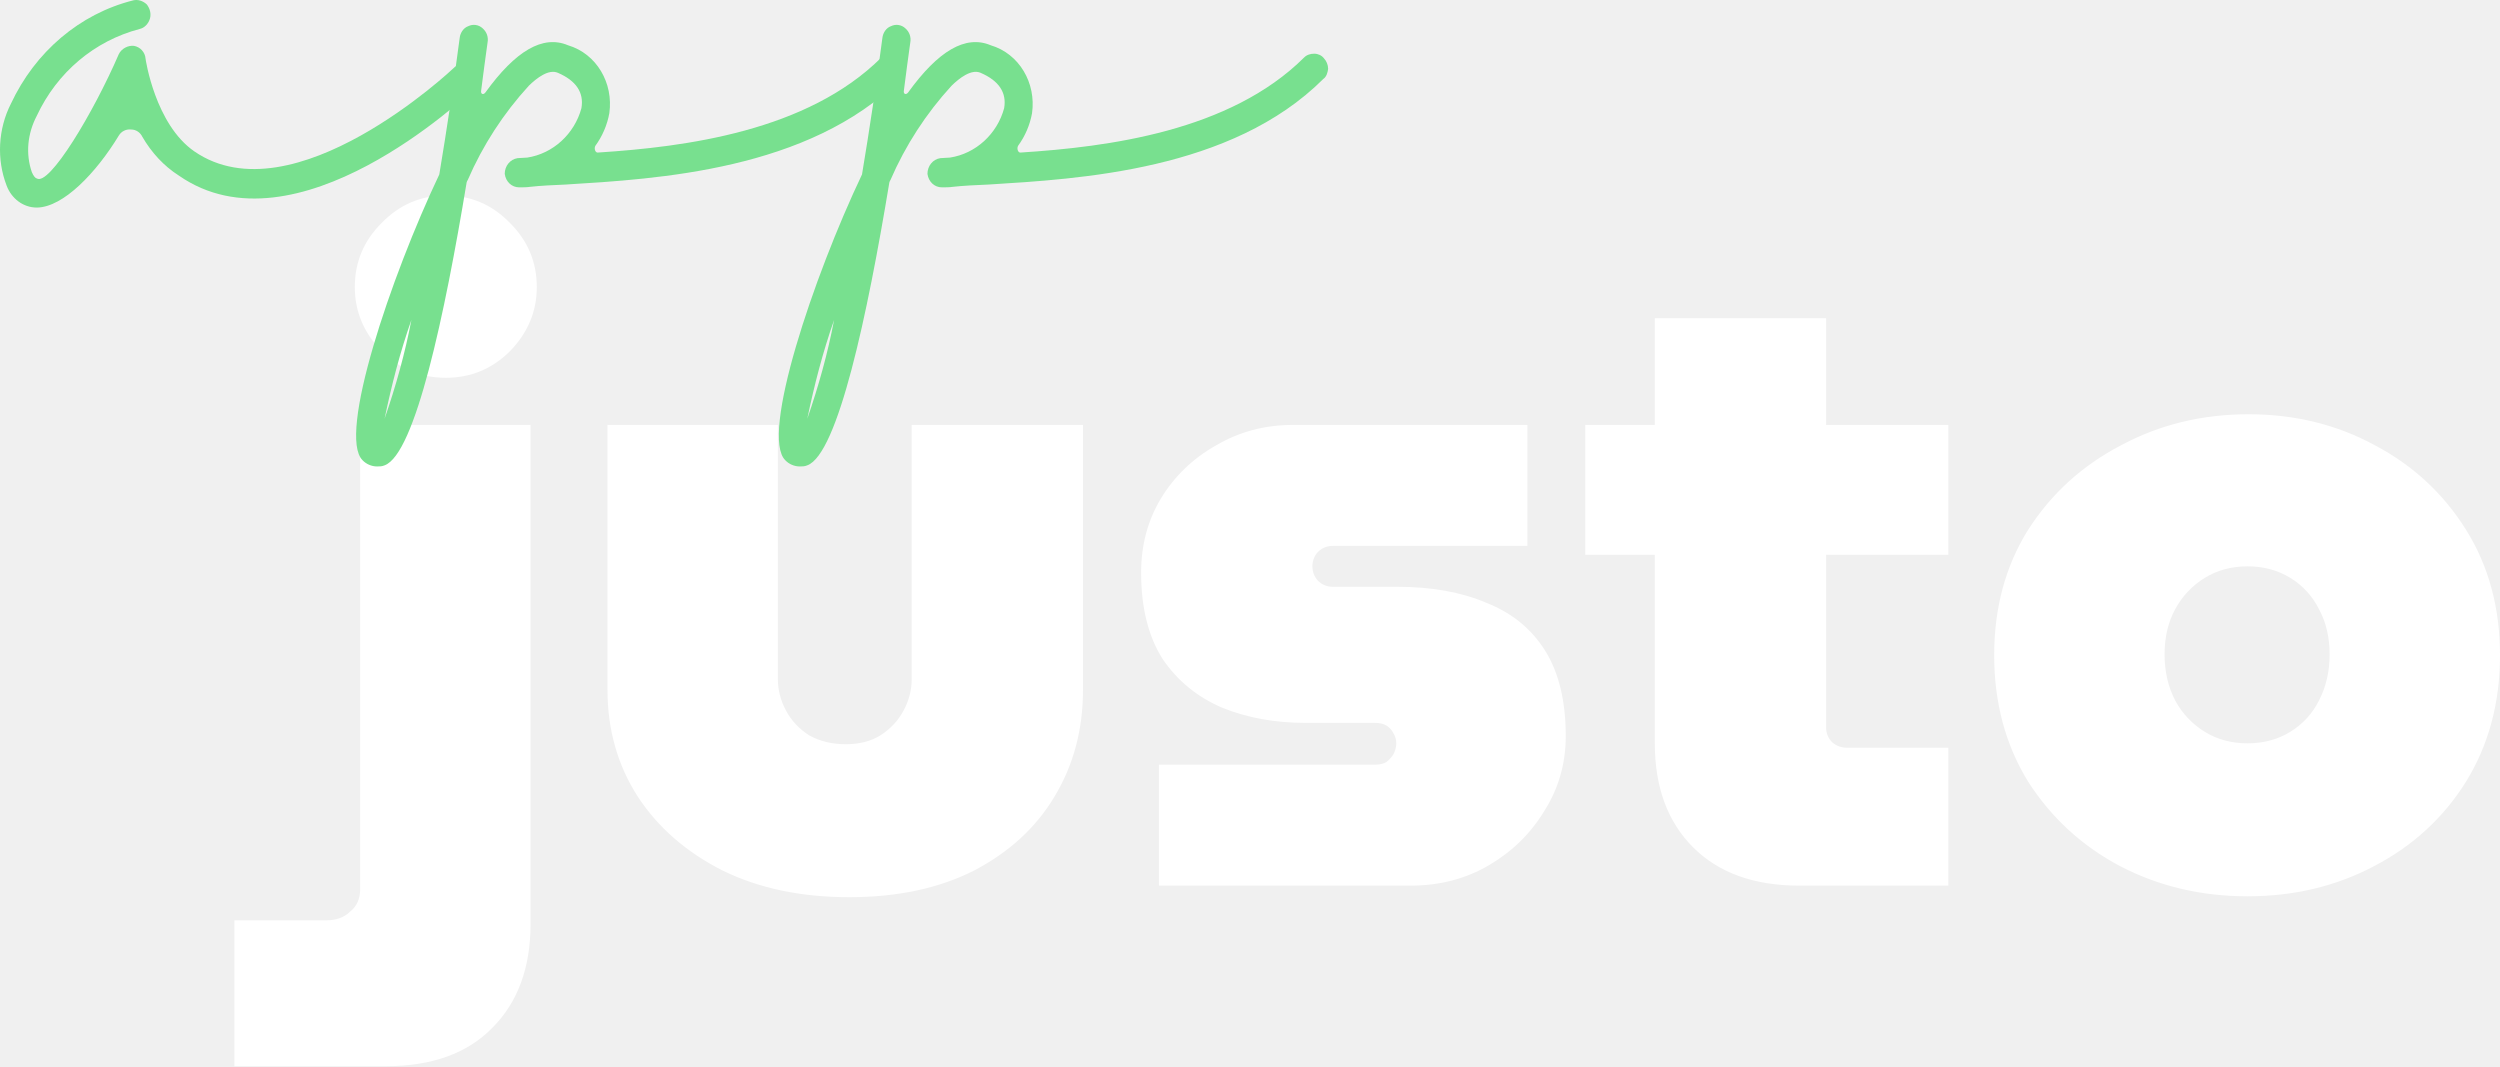
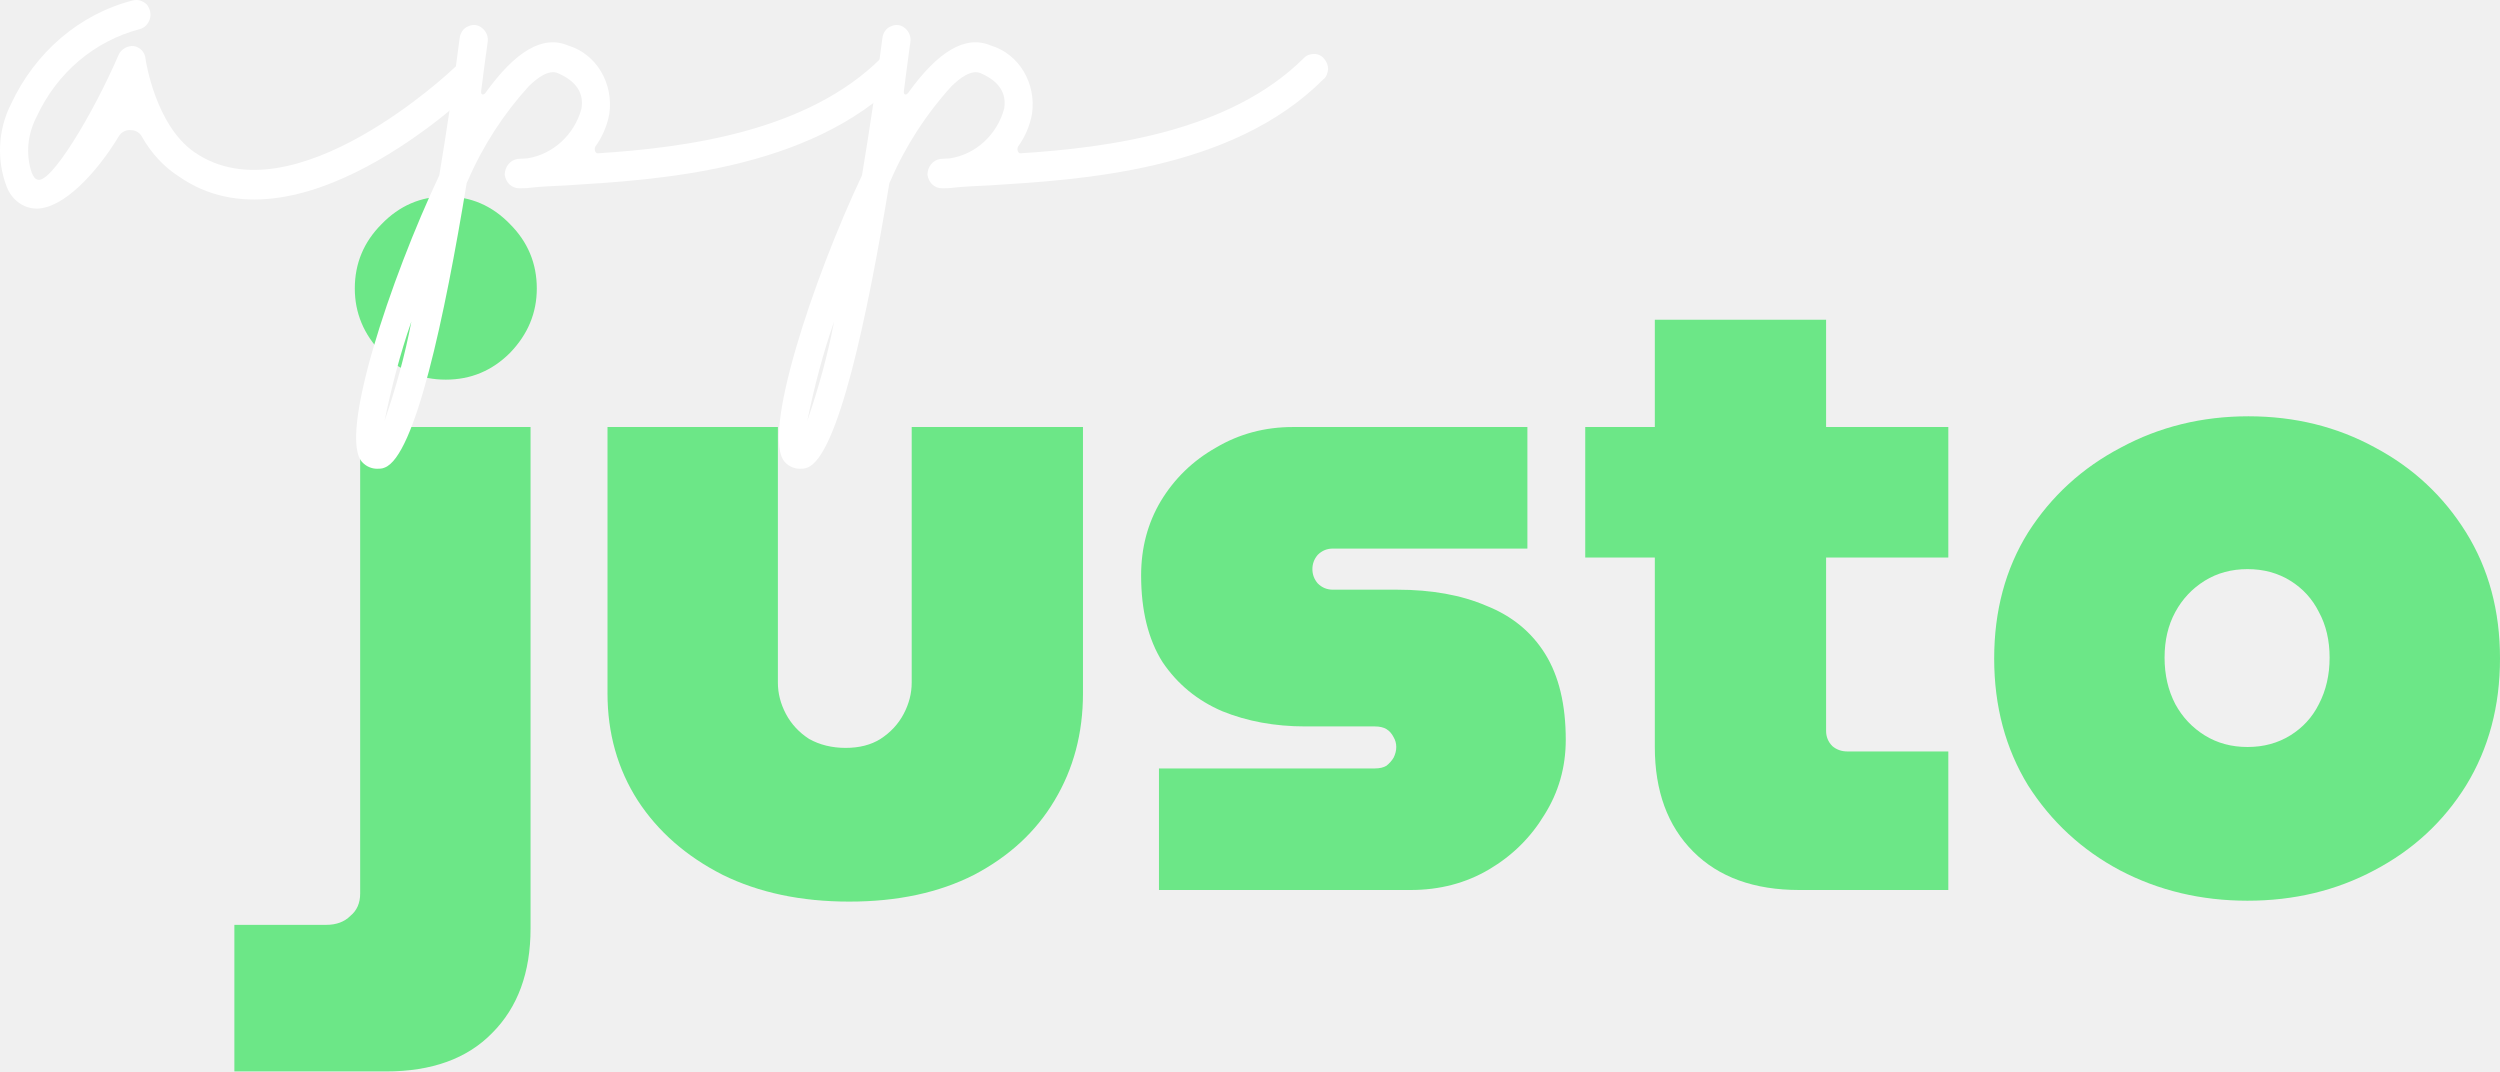
- <svg xmlns="http://www.w3.org/2000/svg" width="272" height="116" fill="none">
-   <path d="M25.5 116v-15.87h9.997c1.1 0 1.974-.322 2.62-.967.713-.58 1.069-1.387 1.069-2.42V46.233h18.538v54.286c0 4.773-1.391 8.547-4.173 11.321C50.832 114.613 46.983 116 42 116H25.5zm23.003-74.897c-2.717 0-5.047-.967-6.988-2.903-1.941-2-2.912-4.322-2.912-6.967 0-2.71.97-5.031 2.912-6.967 1.941-2 4.27-3 6.988-3 2.718 0 5.047 1 6.989 3 1.94 1.936 2.912 4.258 2.912 6.967 0 2.645-.971 4.968-2.912 6.967-1.941 1.936-4.271 2.903-6.989 2.903zM92.399 97.615c-5.241 0-9.836-.968-13.783-2.903-3.947-2-7.02-4.677-9.22-8.032-2.2-3.419-3.3-7.29-3.3-11.612V46.232h18.538v27.675c0 1.161.291 2.29.874 3.387.582 1.097 1.423 2 2.523 2.71 1.165.644 2.491.967 3.98.967 1.488 0 2.75-.323 3.785-.968 1.1-.71 1.941-1.612 2.524-2.71.582-1.096.873-2.225.873-3.386V46.232h18.636v28.836c0 4.322-1.036 8.193-3.106 11.612-2.006 3.355-4.918 6.032-8.736 8.032-3.817 1.935-8.347 2.903-13.588 2.903zM126.095 96.357v-13.16h23.488c.518 0 .939-.097 1.262-.29.324-.259.583-.55.777-.872.194-.387.291-.774.291-1.16 0-.388-.097-.743-.291-1.065-.194-.387-.453-.678-.777-.871-.323-.194-.744-.29-1.262-.29h-7.57c-3.3 0-6.309-.549-9.027-1.645-2.718-1.162-4.885-2.936-6.503-5.323-1.553-2.451-2.329-5.58-2.329-9.386 0-2.967.711-5.645 2.135-8.031 1.488-2.452 3.494-4.387 6.018-5.806 2.523-1.484 5.306-2.226 8.347-2.226h25.527v13.16h-21.159c-.648 0-1.198.226-1.65.677a2.305 2.305 0 00-.583 1.549c0 .58.194 1.096.583 1.548a2.247 2.247 0 001.65.677h6.988c3.753 0 6.988.581 9.706 1.742 2.782 1.097 4.918 2.839 6.406 5.226 1.488 2.386 2.232 5.483 2.232 9.289 0 2.968-.776 5.677-2.329 8.128-1.488 2.452-3.494 4.42-6.018 5.903-2.523 1.484-5.371 2.226-8.541 2.226h-27.371zM195.768 96.357c-4.918 0-8.768-1.387-11.55-4.161-2.782-2.774-4.174-6.548-4.174-11.322V34.62h18.636v44.512c0 .645.226 1.194.679 1.645.453.387 1.003.58 1.65.58h10.968v15h-16.209zM172.474 60.36V46.232h39.503V60.36h-39.503zM244.532 97.518c-5.047 0-9.674-1.097-13.88-3.29-4.141-2.194-7.473-5.258-9.997-9.193-2.459-4-3.688-8.58-3.688-13.74 0-5.162 1.229-9.71 3.688-13.645 2.524-3.935 5.888-6.999 10.094-9.192 4.206-2.258 8.833-3.387 13.88-3.387 5.047 0 9.641 1.129 13.783 3.387 4.141 2.193 7.441 5.257 9.9 9.192 2.459 3.936 3.688 8.483 3.688 13.644s-1.229 9.741-3.688 13.741c-2.459 3.935-5.792 7-9.997 9.193-4.142 2.193-8.736 3.29-13.783 3.29zm0-16.644c1.747 0 3.3-.42 4.659-1.258a8.262 8.262 0 003.106-3.387c.776-1.483 1.165-3.16 1.165-5.031 0-1.871-.389-3.516-1.165-4.935a8.262 8.262 0 00-3.106-3.387c-1.359-.839-2.912-1.258-4.659-1.258-1.747 0-3.3.42-4.659 1.258a8.969 8.969 0 00-3.203 3.387c-.776 1.419-1.165 3.064-1.165 4.935 0 1.87.389 3.548 1.165 5.031a8.969 8.969 0 003.203 3.387c1.359.839 2.912 1.258 4.659 1.258z" fill="#fff" />
-   <path d="M51.611 7.492c-.583-.672-1.575-.733-2.217-.122-.175.183-17.508 16.496-28.246 9.103-4.26-2.932-5.31-10.02-5.31-10.081a1.53 1.53 0 00-1.284-1.405c-.642-.061-1.342.305-1.634.916-2.743 6.355-7.587 14.42-8.929 13.503-.117 0-.35-.244-.525-.672-.7-2.016-.467-4.216.525-6.11 2.218-4.766 6.303-8.187 11.205-9.47.525-.122.934-.55 1.109-1.1.175-.55 0-1.16-.35-1.589-.41-.366-.934-.55-1.46-.427C8.66 1.504 3.816 5.658 1.19 11.28c-1.4 2.75-1.576 6.049-.467 8.92.525 1.406 1.81 2.383 3.268 2.383h.058c2.86-.06 6.42-3.788 8.87-7.82a1.371 1.371 0 011.343-.672c.525 0 .992.305 1.226.794.992 1.71 2.334 3.177 3.968 4.216 12.722 8.86 31.222-8.615 32.038-9.349.292-.305.467-.733.467-1.1.059-.427-.116-.855-.35-1.16z" fill="#78E08F" />
-   <path d="M98.042 6.33c-.234-.305-.642-.488-1.05-.488-.409 0-.818.122-1.11.428-8.053 8.004-21.3 9.715-30.812 10.326-.292.06-.467-.428-.292-.734a8.663 8.663 0 001.517-3.543c.467-3.3-1.4-6.477-4.493-7.393-2.743-1.161-5.72.61-8.988 5.132-.233.306-.525.183-.467-.183.234-1.833.467-3.605.7-5.255a1.616 1.616 0 00-.524-1.527 1.385 1.385 0 00-1.576-.245c-.525.184-.875.733-.934 1.283-.642 4.888-1.4 9.96-2.217 14.848-5.311 11.18-11.088 28.41-8.346 31.099.409.428.992.672 1.576.672.292 0 .525 0 .817-.122 3.326-1.222 6.536-16.314 8.929-30.794.058-.122.058-.183.117-.244A36.861 36.861 0 0157.54 9.325c.876-.856 2.16-1.833 3.152-1.405 1.984.855 2.86 2.138 2.568 3.849-.76 2.81-3.094 4.949-5.895 5.376-.35 0-.7.062-1.05.062-.817.122-1.4.855-1.4 1.71.116.856.758 1.467 1.575 1.467.409 0 .817 0 1.226-.061 1.108-.122 2.392-.184 3.851-.245 9.863-.61 26.436-1.527 36.416-11.486.35-.245.466-.672.525-1.1a1.71 1.71 0 00-.467-1.161zM41.843 45.558c.759-3.666 1.692-7.271 2.918-10.754-.7 3.666-1.692 7.21-2.918 10.754z" fill="#78E08F" />
-   <path d="M144.033 6.33c-.233-.305-.642-.488-1.05-.488-.409 0-.817.122-1.109.428-8.054 8.004-21.301 9.715-30.813 10.326-.292.06-.467-.428-.292-.734a8.653 8.653 0 001.517-3.543c.467-3.3-1.4-6.477-4.493-7.393-2.743-1.161-5.719.61-8.987 5.132-.234.306-.526.183-.467-.183.233-1.833.467-3.605.7-5.255a1.616 1.616 0 00-.525-1.527 1.385 1.385 0 00-1.576-.245c-.525.184-.875.733-.934 1.283-.642 4.888-1.4 9.96-2.217 14.848-5.31 11.18-11.088 28.41-8.345 31.099.408.428.992.672 1.575.672.292 0 .526 0 .817-.122 3.327-1.222 6.536-16.314 8.93-30.794.057-.122.057-.183.116-.244a36.858 36.858 0 016.653-10.265c.875-.856 2.159-1.833 3.151-1.405 1.984.855 2.86 2.138 2.568 3.849-.759 2.81-3.093 4.949-5.894 5.376-.351 0-.701.062-1.051.062-.817.122-1.4.855-1.4 1.71.116.856.758 1.467 1.575 1.467.409 0 .817 0 1.226-.061 1.108-.122 2.392-.184 3.851-.245 9.863-.61 26.437-1.527 36.416-11.486.35-.245.467-.672.525-1.1 0-.428-.175-.856-.467-1.161zM87.834 45.558c.759-3.666 1.693-7.271 2.918-10.754-.7 3.666-1.692 7.21-2.918 10.754z" fill="#78E08F" />
+ <svg xmlns="http://www.w3.org/2000/svg" width="168" height="72" viewBox="0 0 168 72" fill="none">
+   <path d="M15.75 72V62.15H21.925C22.604 62.15 23.144 61.95 23.543 61.549C23.983 61.189 24.203 60.688 24.203 60.048V28.696H35.653V62.39C35.653 65.353 34.794 67.696 33.075 69.417C31.397 71.139 29.019 72 25.941 72H15.75ZM29.958 25.512C28.279 25.512 26.841 24.912 25.642 23.711C24.443 22.469 23.843 21.028 23.843 19.386C23.843 17.705 24.443 16.263 25.642 15.062C26.841 13.821 28.279 13.2 29.958 13.2C31.637 13.2 33.075 13.821 34.274 15.062C35.473 16.263 36.073 17.705 36.073 19.386C36.073 21.028 35.473 22.469 34.274 23.711C33.075 24.912 31.637 25.512 29.958 25.512Z" fill="#6CE787" />
+   <path d="M57.07 60.588C53.833 60.588 50.995 59.988 48.557 58.786C46.119 57.545 44.221 55.884 42.862 53.801C41.503 51.679 40.824 49.277 40.824 46.594V28.696H52.274V45.873C52.274 46.594 52.454 47.295 52.813 47.975C53.173 48.656 53.693 49.217 54.372 49.657C55.092 50.058 55.911 50.258 56.83 50.258C57.749 50.258 58.529 50.058 59.168 49.657C59.847 49.217 60.367 48.656 60.727 47.975C61.087 47.295 61.266 46.594 61.266 45.873V28.696H72.776V46.594C72.776 49.277 72.137 51.679 70.858 53.801C69.619 55.884 67.821 57.545 65.463 58.786C63.105 59.988 60.307 60.588 57.07 60.588Z" fill="#6CE787" />
+   <path d="M77.882 59.808V51.639H92.39C92.709 51.639 92.969 51.579 93.169 51.459C93.369 51.299 93.529 51.119 93.649 50.919C93.769 50.678 93.829 50.438 93.829 50.198C93.829 49.958 93.769 49.737 93.649 49.537C93.529 49.297 93.369 49.117 93.169 48.996C92.969 48.876 92.709 48.816 92.39 48.816H87.714C85.675 48.816 83.817 48.476 82.138 47.795C80.46 47.075 79.121 45.973 78.122 44.492C77.163 42.97 76.683 41.028 76.683 38.666C76.683 36.824 77.123 35.162 78.002 33.681C78.921 32.159 80.16 30.958 81.719 30.077C83.278 29.156 84.996 28.696 86.874 28.696H102.641V36.864H89.572C89.172 36.864 88.833 37.004 88.553 37.285C88.313 37.565 88.193 37.885 88.193 38.245C88.193 38.606 88.313 38.926 88.553 39.206C88.833 39.487 89.172 39.627 89.572 39.627H93.888C96.207 39.627 98.205 39.987 99.883 40.708C101.602 41.389 102.921 42.47 103.84 43.951C104.759 45.433 105.219 47.355 105.219 49.717C105.219 51.559 104.739 53.241 103.78 54.762C102.861 56.284 101.622 57.505 100.063 58.426C98.504 59.347 96.746 59.808 94.788 59.808H77.882Z" fill="#6CE787" />
+   <path d="M120.916 59.808C117.878 59.808 115.5 58.947 113.782 57.225C112.063 55.503 111.204 53.161 111.204 50.198V21.488H122.714V49.117C122.714 49.517 122.854 49.857 123.134 50.138C123.414 50.378 123.753 50.498 124.153 50.498H130.927V59.808H120.916ZM106.528 37.465V28.696H130.927V37.465H106.528Z" fill="#6CE787" />
+   <path d="M151.034 60.528C147.917 60.528 145.059 59.848 142.462 58.486C139.904 57.125 137.846 55.223 136.287 52.78C134.768 50.298 134.009 47.455 134.009 44.252C134.009 41.048 134.768 38.225 136.287 35.783C137.846 33.34 139.924 31.439 142.522 30.077C145.119 28.676 147.977 27.975 151.094 27.975C154.212 27.975 157.049 28.676 159.607 30.077C162.165 31.439 164.203 33.34 165.722 35.783C167.241 38.225 168 41.048 168 44.252C168 47.455 167.241 50.298 165.722 52.78C164.203 55.223 162.145 57.125 159.547 58.486C156.989 59.848 154.152 60.528 151.034 60.528ZM151.034 50.198C152.114 50.198 153.073 49.938 153.912 49.417C154.751 48.896 155.391 48.196 155.83 47.315C156.31 46.394 156.55 45.353 156.55 44.192C156.55 43.03 156.31 42.009 155.83 41.129C155.391 40.248 154.751 39.547 153.912 39.026C153.073 38.506 152.114 38.245 151.034 38.245C149.955 38.245 148.996 38.506 148.157 39.026C147.318 39.547 146.658 40.248 146.179 41.129C145.699 42.009 145.459 43.03 145.459 44.192C145.459 45.353 145.699 46.394 146.179 47.315C146.658 48.196 147.318 48.896 148.157 49.417C148.996 49.938 149.955 50.198 151.034 50.198Z" fill="#6CE787" />
+   <path d="M31.878 4.65C31.517 4.233 30.904 4.195 30.508 4.574C30.4 4.688 19.694 14.814 13.062 10.225C10.431 8.405 9.782 4.005 9.782 3.967C9.746 3.512 9.422 3.171 8.989 3.095C8.593 3.057 8.16 3.285 7.98 3.664C6.286 7.608 3.294 12.614 2.465 12.045C2.393 12.045 2.249 11.893 2.141 11.628C1.708 10.377 1.852 9.011 2.465 7.836C3.835 4.878 6.358 2.754 9.386 1.958C9.71 1.882 9.962 1.616 10.07 1.275C10.179 0.934 10.07 0.554 9.854 0.289C9.602 0.061 9.277 -0.052 8.953 0.023C5.349 0.934 2.357 3.512 0.735 7.001C-0.13 8.708 -0.238 10.756 0.447 12.538C0.771 13.411 1.564 14.017 2.465 14.017H2.501C4.267 13.979 6.466 11.666 7.98 9.163C8.16 8.86 8.485 8.708 8.809 8.746C9.133 8.746 9.422 8.935 9.566 9.239C10.179 10.301 11.008 11.211 12.017 11.856C19.875 17.355 31.301 6.508 31.805 6.053C31.986 5.864 32.094 5.598 32.094 5.371C32.13 5.105 32.022 4.84 31.878 4.65Z" fill="white" />
+   <path d="M60.555 3.93C60.411 3.74 60.159 3.626 59.907 3.626C59.654 3.626 59.402 3.702 59.222 3.892C54.248 8.86 46.065 9.921 40.19 10.301C40.01 10.339 39.902 10.035 40.01 9.846C40.478 9.201 40.803 8.442 40.947 7.646C41.235 5.598 40.082 3.626 38.172 3.057C36.477 2.337 34.639 3.437 32.621 6.243C32.477 6.433 32.296 6.357 32.332 6.129C32.477 4.991 32.621 3.892 32.765 2.868C32.837 2.488 32.693 2.147 32.44 1.92C32.152 1.654 31.792 1.616 31.467 1.768C31.143 1.882 30.927 2.223 30.89 2.564C30.494 5.598 30.025 8.746 29.521 11.78C26.241 18.72 22.672 29.414 24.366 31.083C24.619 31.348 24.979 31.5 25.34 31.5C25.52 31.5 25.664 31.5 25.844 31.424C27.899 30.666 29.881 21.299 31.359 12.311C31.395 12.235 31.395 12.197 31.431 12.159C32.44 9.808 33.846 7.646 35.54 5.788C36.081 5.257 36.874 4.65 37.487 4.916C38.712 5.446 39.253 6.243 39.073 7.305C38.604 9.049 37.162 10.377 35.432 10.642C35.216 10.642 35 10.68 34.783 10.68C34.279 10.756 33.918 11.211 33.918 11.742C33.99 12.273 34.387 12.652 34.892 12.652C35.144 12.652 35.396 12.652 35.648 12.614C36.333 12.538 37.126 12.5 38.027 12.462C44.119 12.083 54.356 11.514 60.519 5.333C60.736 5.181 60.808 4.916 60.844 4.65C60.844 4.385 60.736 4.119 60.555 3.93ZM25.844 28.276C26.313 26.001 26.89 23.764 27.646 21.602C27.214 23.877 26.601 26.077 25.844 28.276Z" fill="white" />
+   <path d="M88.962 3.93C88.817 3.74 88.565 3.626 88.313 3.626C88.061 3.626 87.808 3.702 87.628 3.892C82.654 8.86 74.472 9.921 68.596 10.301C68.416 10.339 68.308 10.035 68.416 9.846C68.885 9.201 69.209 8.442 69.353 7.646C69.642 5.598 68.488 3.626 66.578 3.057C64.884 2.337 63.045 3.437 61.027 6.243C60.883 6.433 60.703 6.357 60.739 6.129C60.883 4.991 61.027 3.892 61.171 2.868C61.243 2.488 61.099 2.147 60.847 1.92C60.558 1.654 60.198 1.616 59.874 1.768C59.549 1.882 59.333 2.223 59.297 2.564C58.9 5.598 58.432 8.746 57.927 11.78C54.647 18.72 51.079 29.414 52.773 31.083C53.025 31.348 53.386 31.5 53.746 31.5C53.926 31.5 54.07 31.5 54.251 31.424C56.305 30.666 58.288 21.299 59.765 12.311C59.801 12.235 59.801 12.197 59.837 12.159C60.847 9.808 62.252 7.646 63.947 5.788C64.487 5.257 65.28 4.65 65.893 4.916C67.118 5.446 67.659 6.243 67.479 7.305C67.01 9.049 65.569 10.377 63.839 10.642C63.622 10.642 63.406 10.68 63.19 10.68C62.685 10.756 62.325 11.211 62.325 11.742C62.397 12.273 62.793 12.652 63.298 12.652C63.55 12.652 63.802 12.652 64.055 12.614C64.74 12.538 65.533 12.5 66.434 12.462C72.525 12.083 82.762 11.514 88.926 5.333C89.142 5.181 89.214 4.916 89.25 4.65C89.25 4.385 89.142 4.119 88.962 3.93ZM54.251 28.276C54.719 26.001 55.296 23.764 56.053 21.602C55.62 23.877 55.008 26.077 54.251 28.276Z" fill="white" />
</svg>
